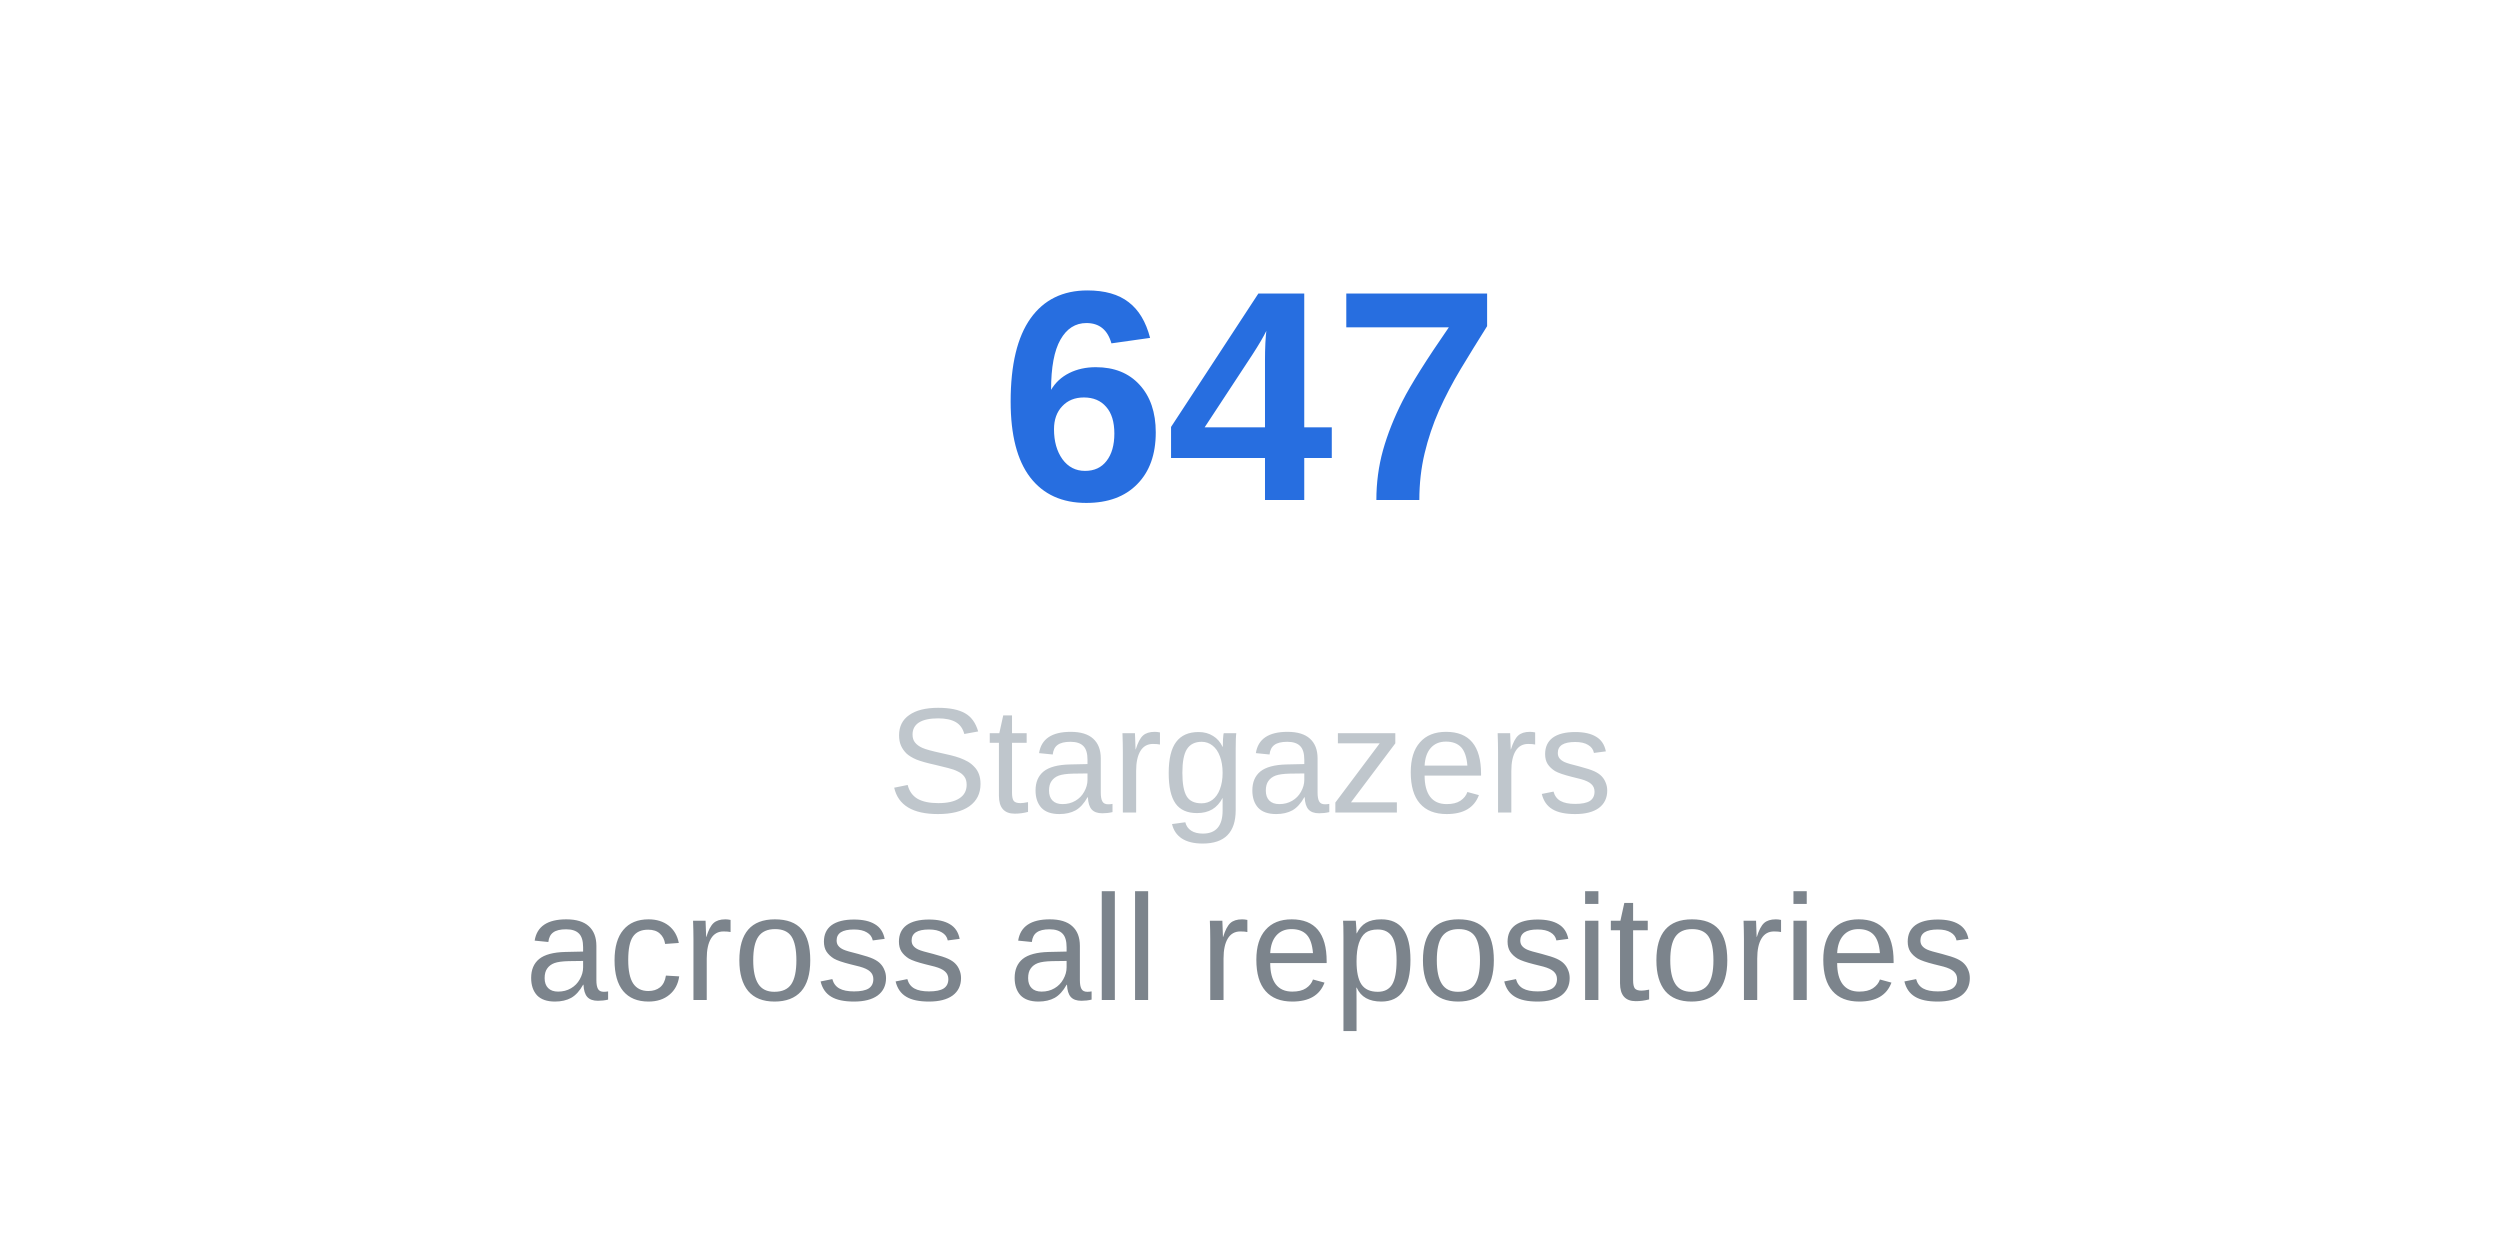
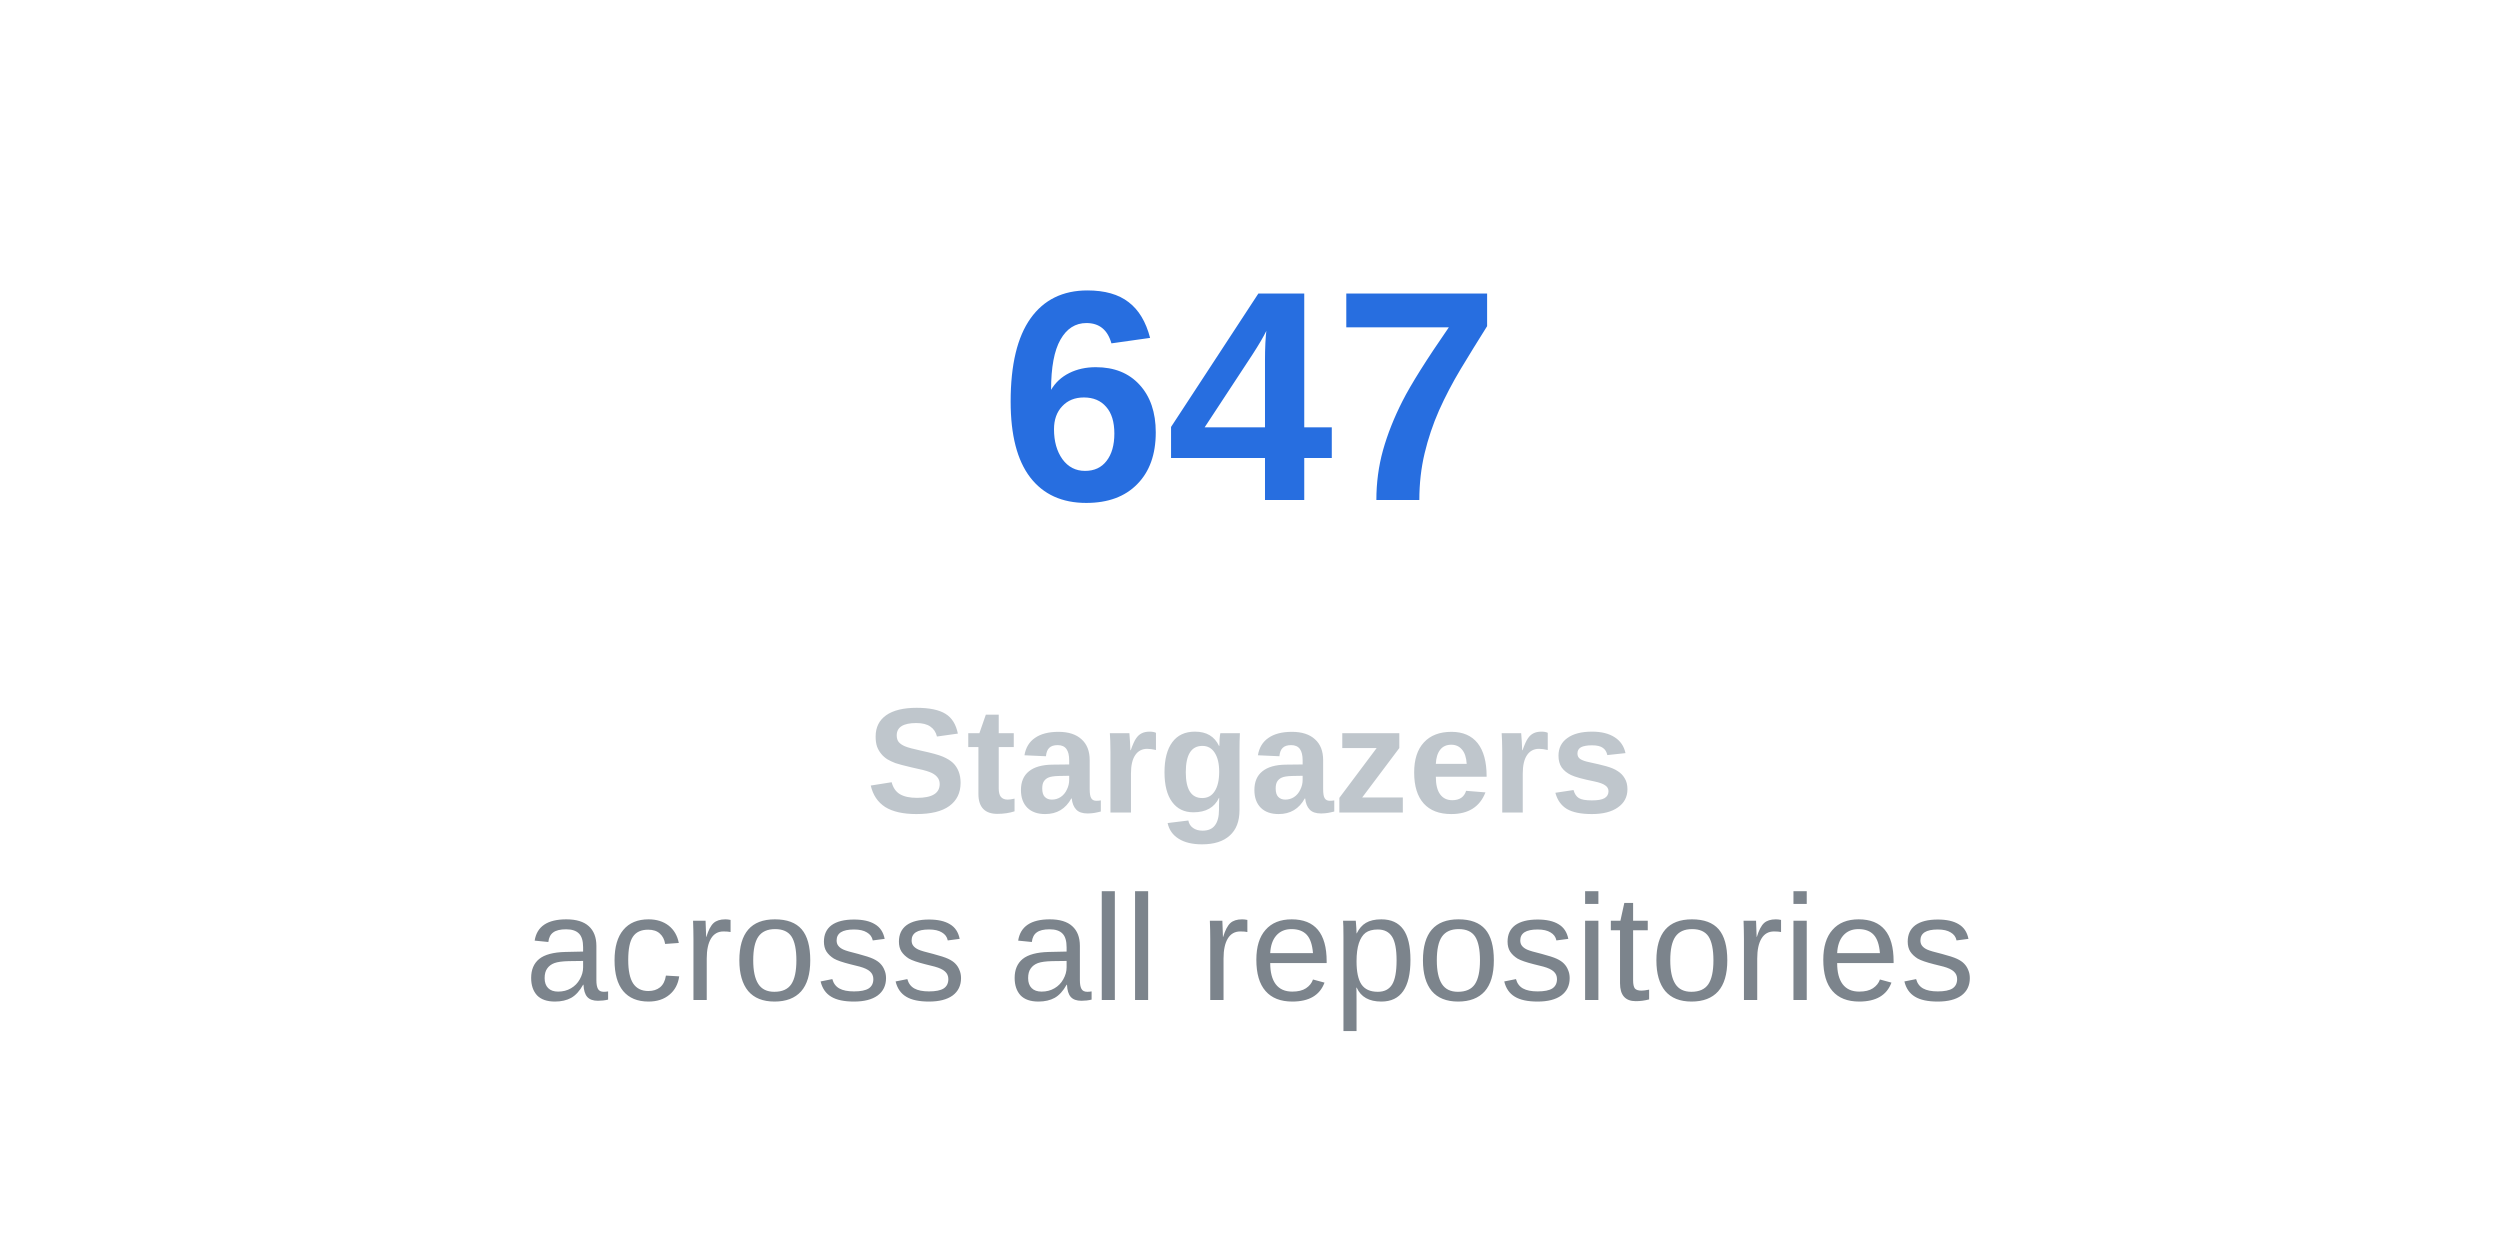
<svg xmlns="http://www.w3.org/2000/svg" width="200" height="100">
  <text x="50%" y="40%" text-anchor="middle" font-family="Arial, sans-serif" font-size="24" font-weight="bold" fill="#276ee0">647</text>
-   <text x="50%" y="65%" text-anchor="middle" font-family="Arial, sans-serif" font-size="12" fill="#bfc6cc">Stargazers</text>
+   <text x="50%" y="65%" text-anchor="middle" font-family="Arial, sans-serif" font-size="12" font-weight="bold" fill="#bfc6cc">Stargazers</text>
  <text x="50%" y="80%" text-anchor="middle" font-family="Arial, sans-serif" font-size="12" fill="#7c848c">across all repositories</text>
</svg>
